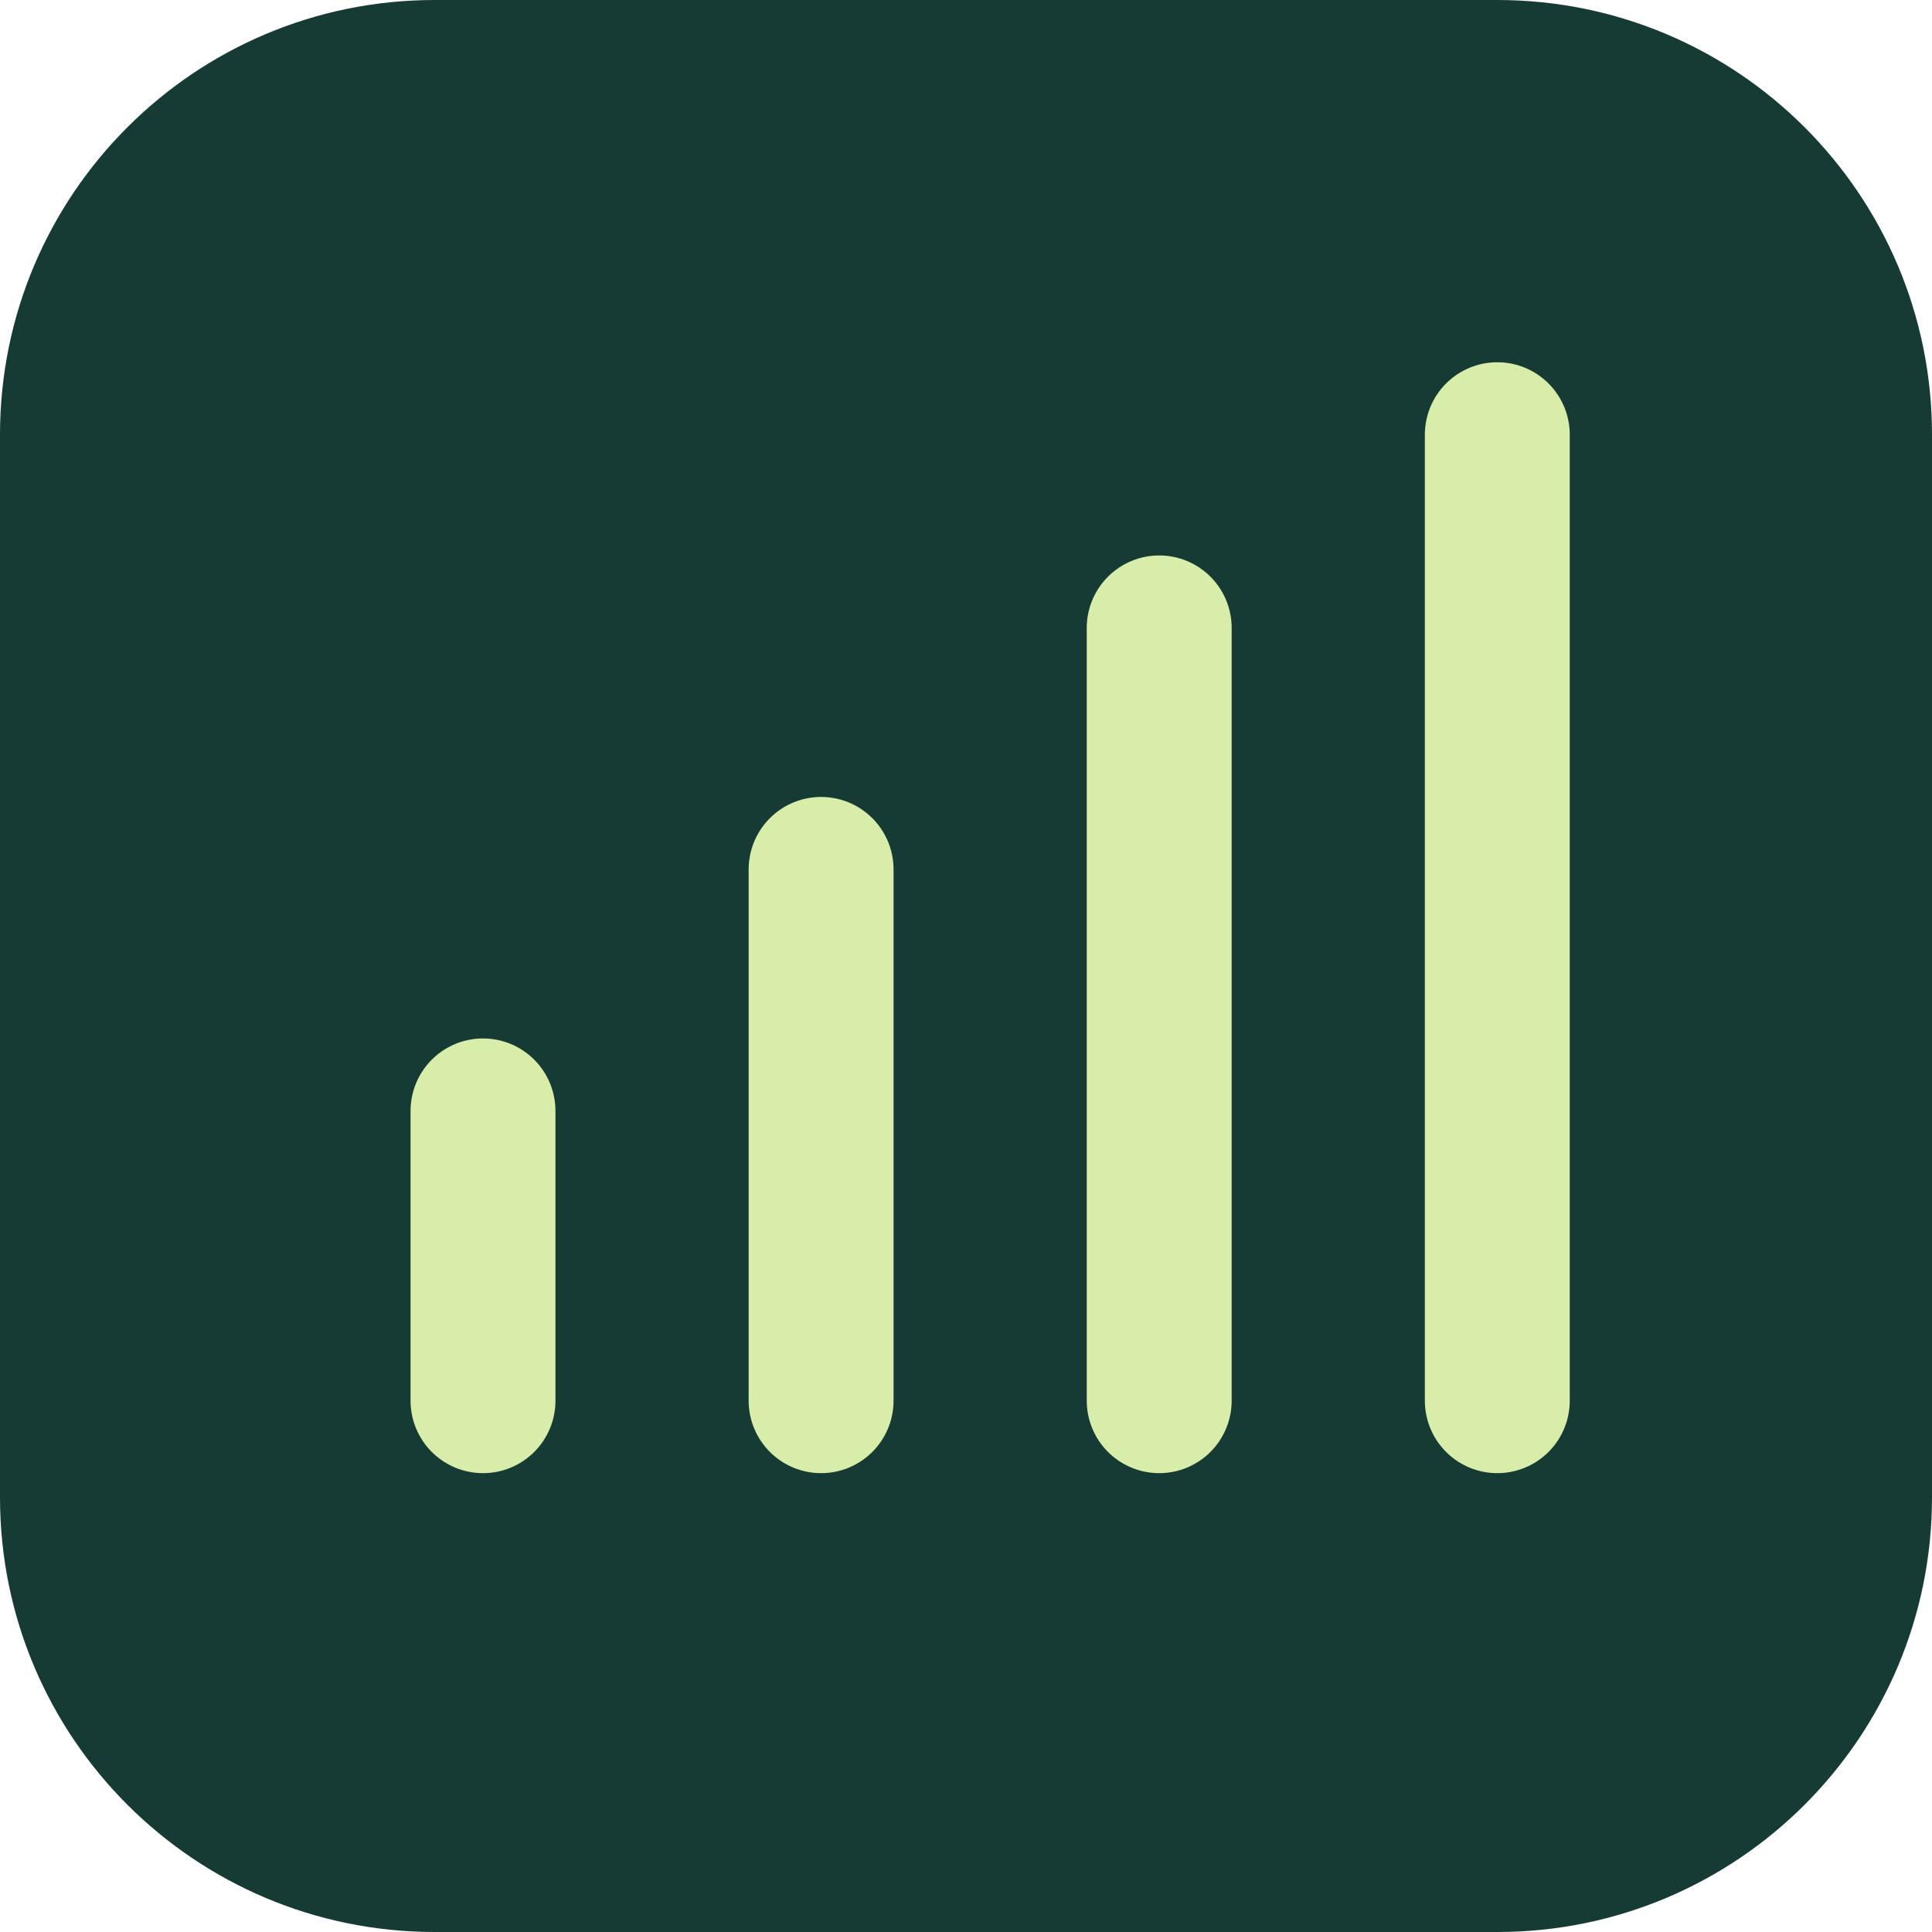
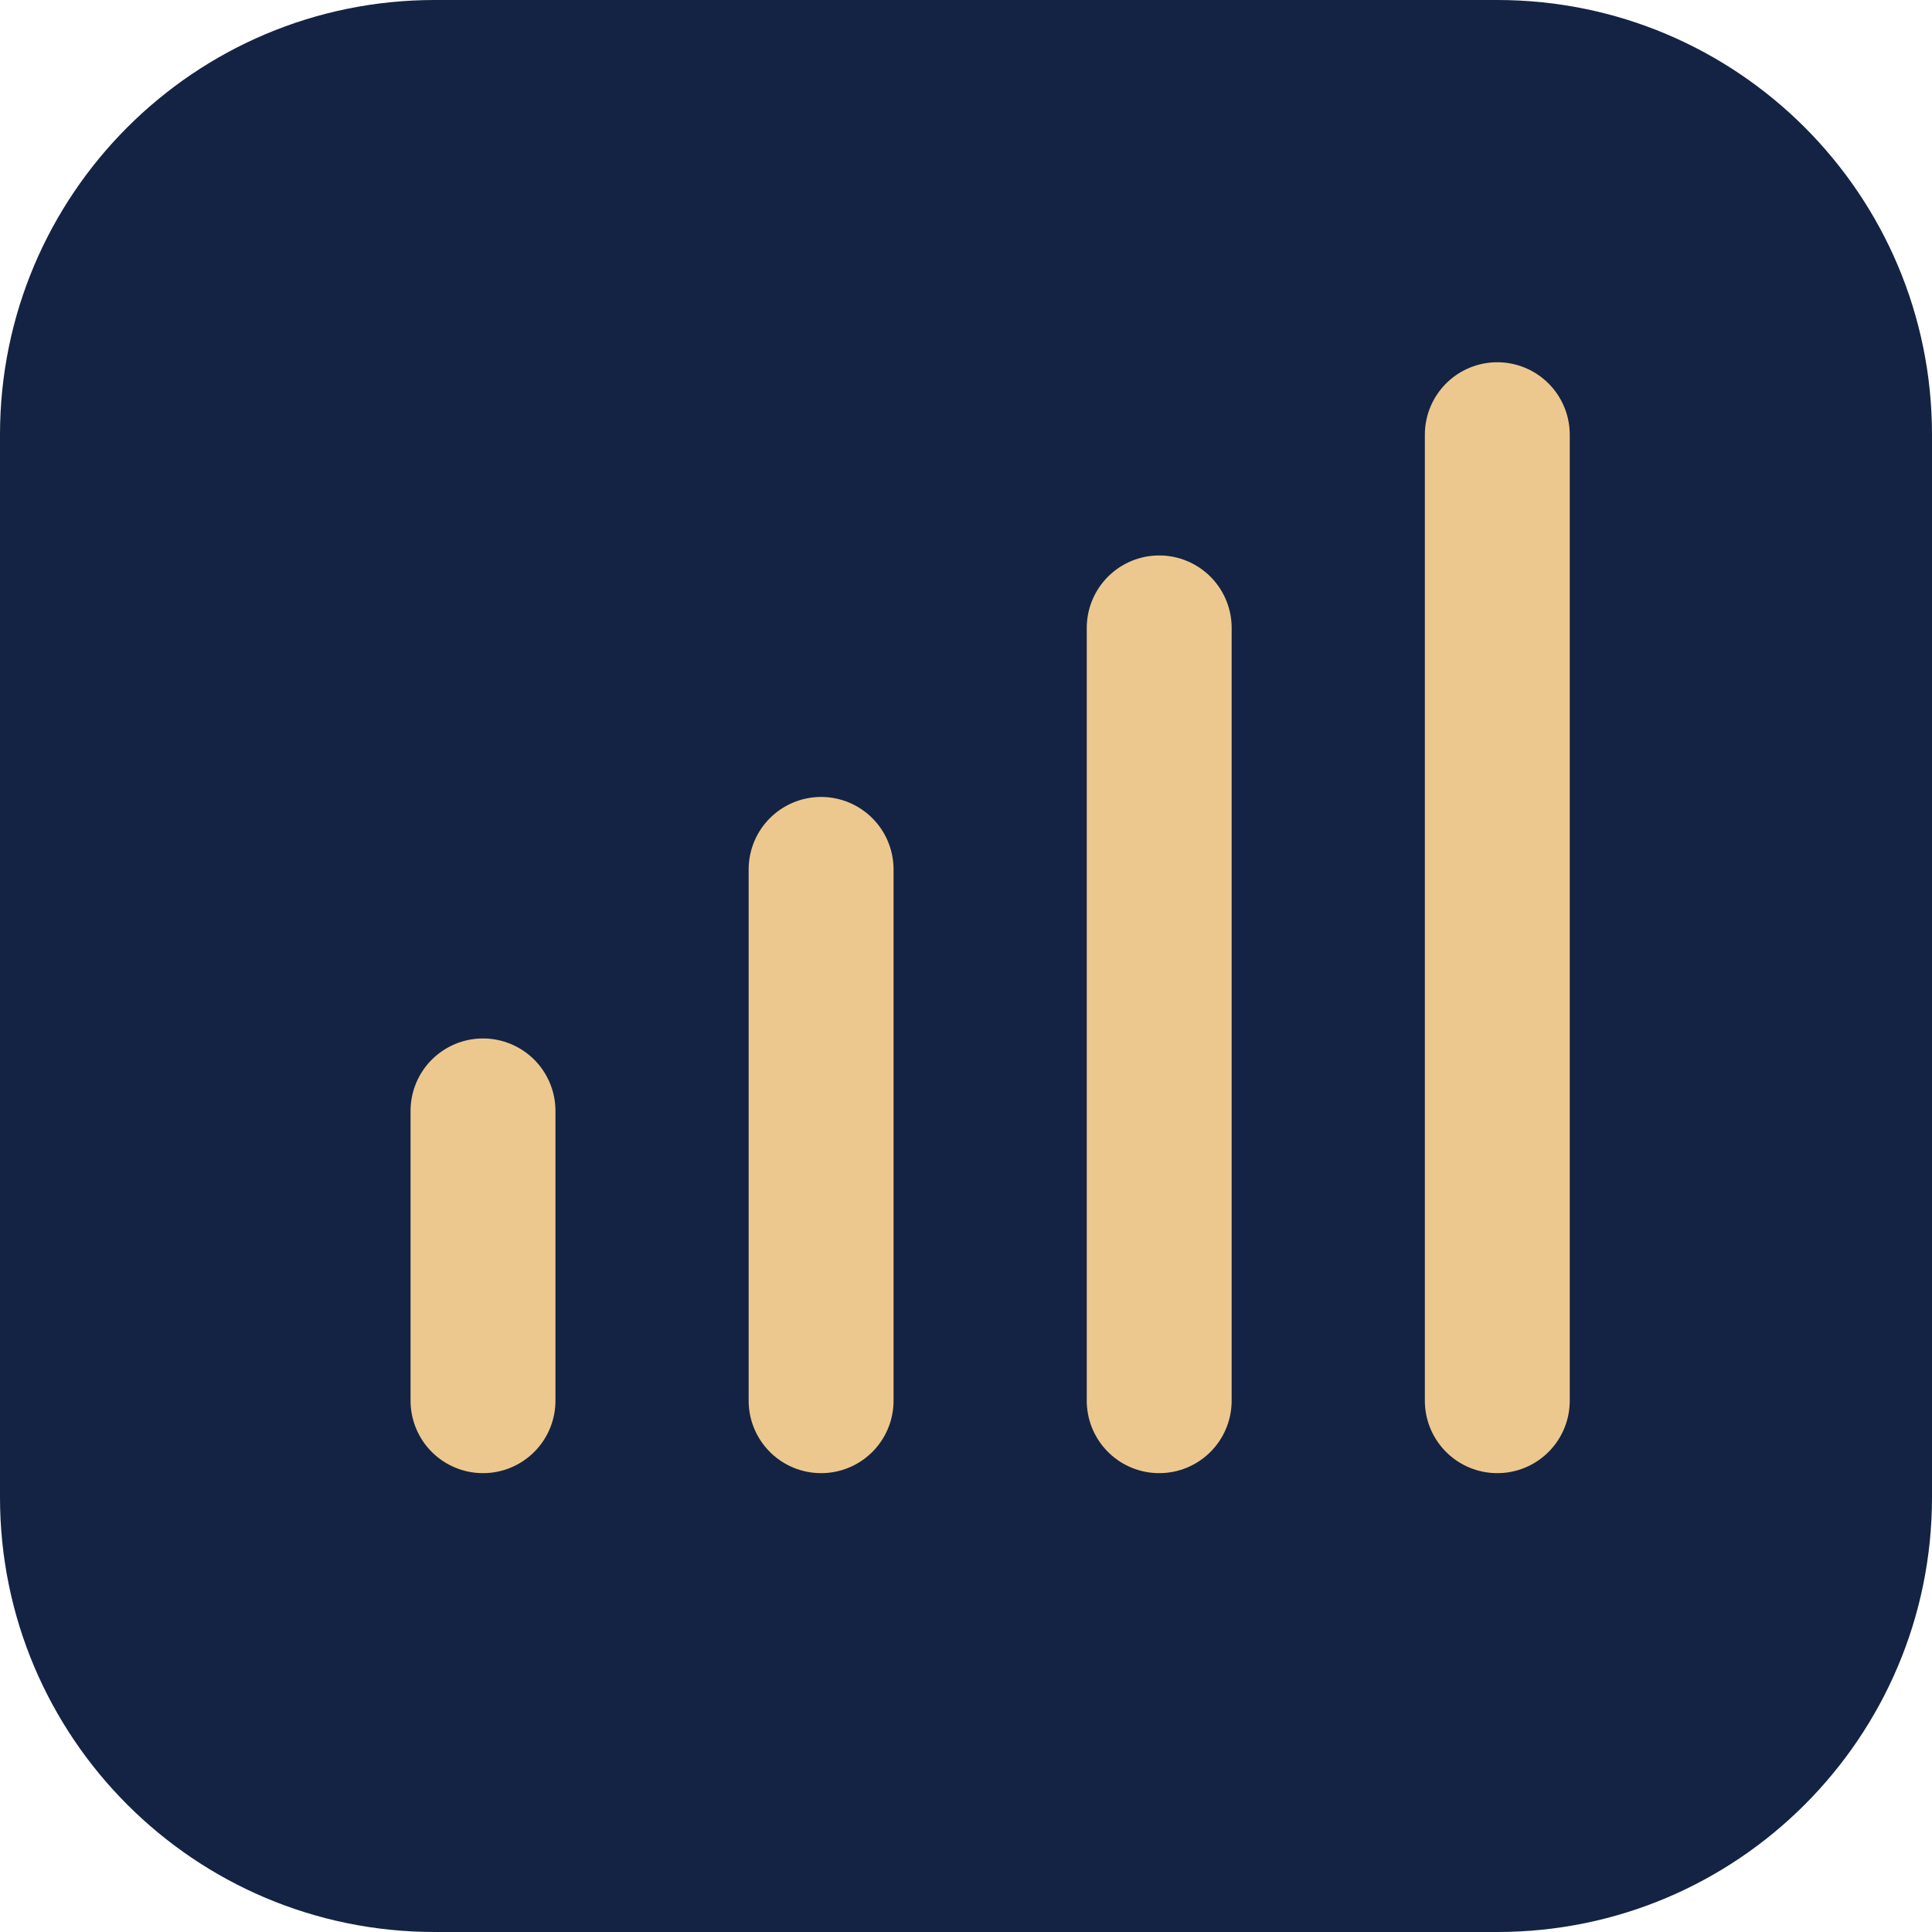
<svg xmlns="http://www.w3.org/2000/svg" viewBox="0 0 40 40">
-   <rect width="40" height="40" rx="9" fill="#153b34" />
-   <path d="M10 29V23M17 29V18M24 29V13M31 29V9" stroke="#d9edaa" stroke-width="3" stroke-linecap="round" />
+   <rect width="40" height="40" rx="9" fill="#142343" />
+   <path d="M10 29V23M17 29V18M24 29V13M31 29V9" stroke="#edc88e" stroke-width="3" stroke-linecap="round" />
</svg>
